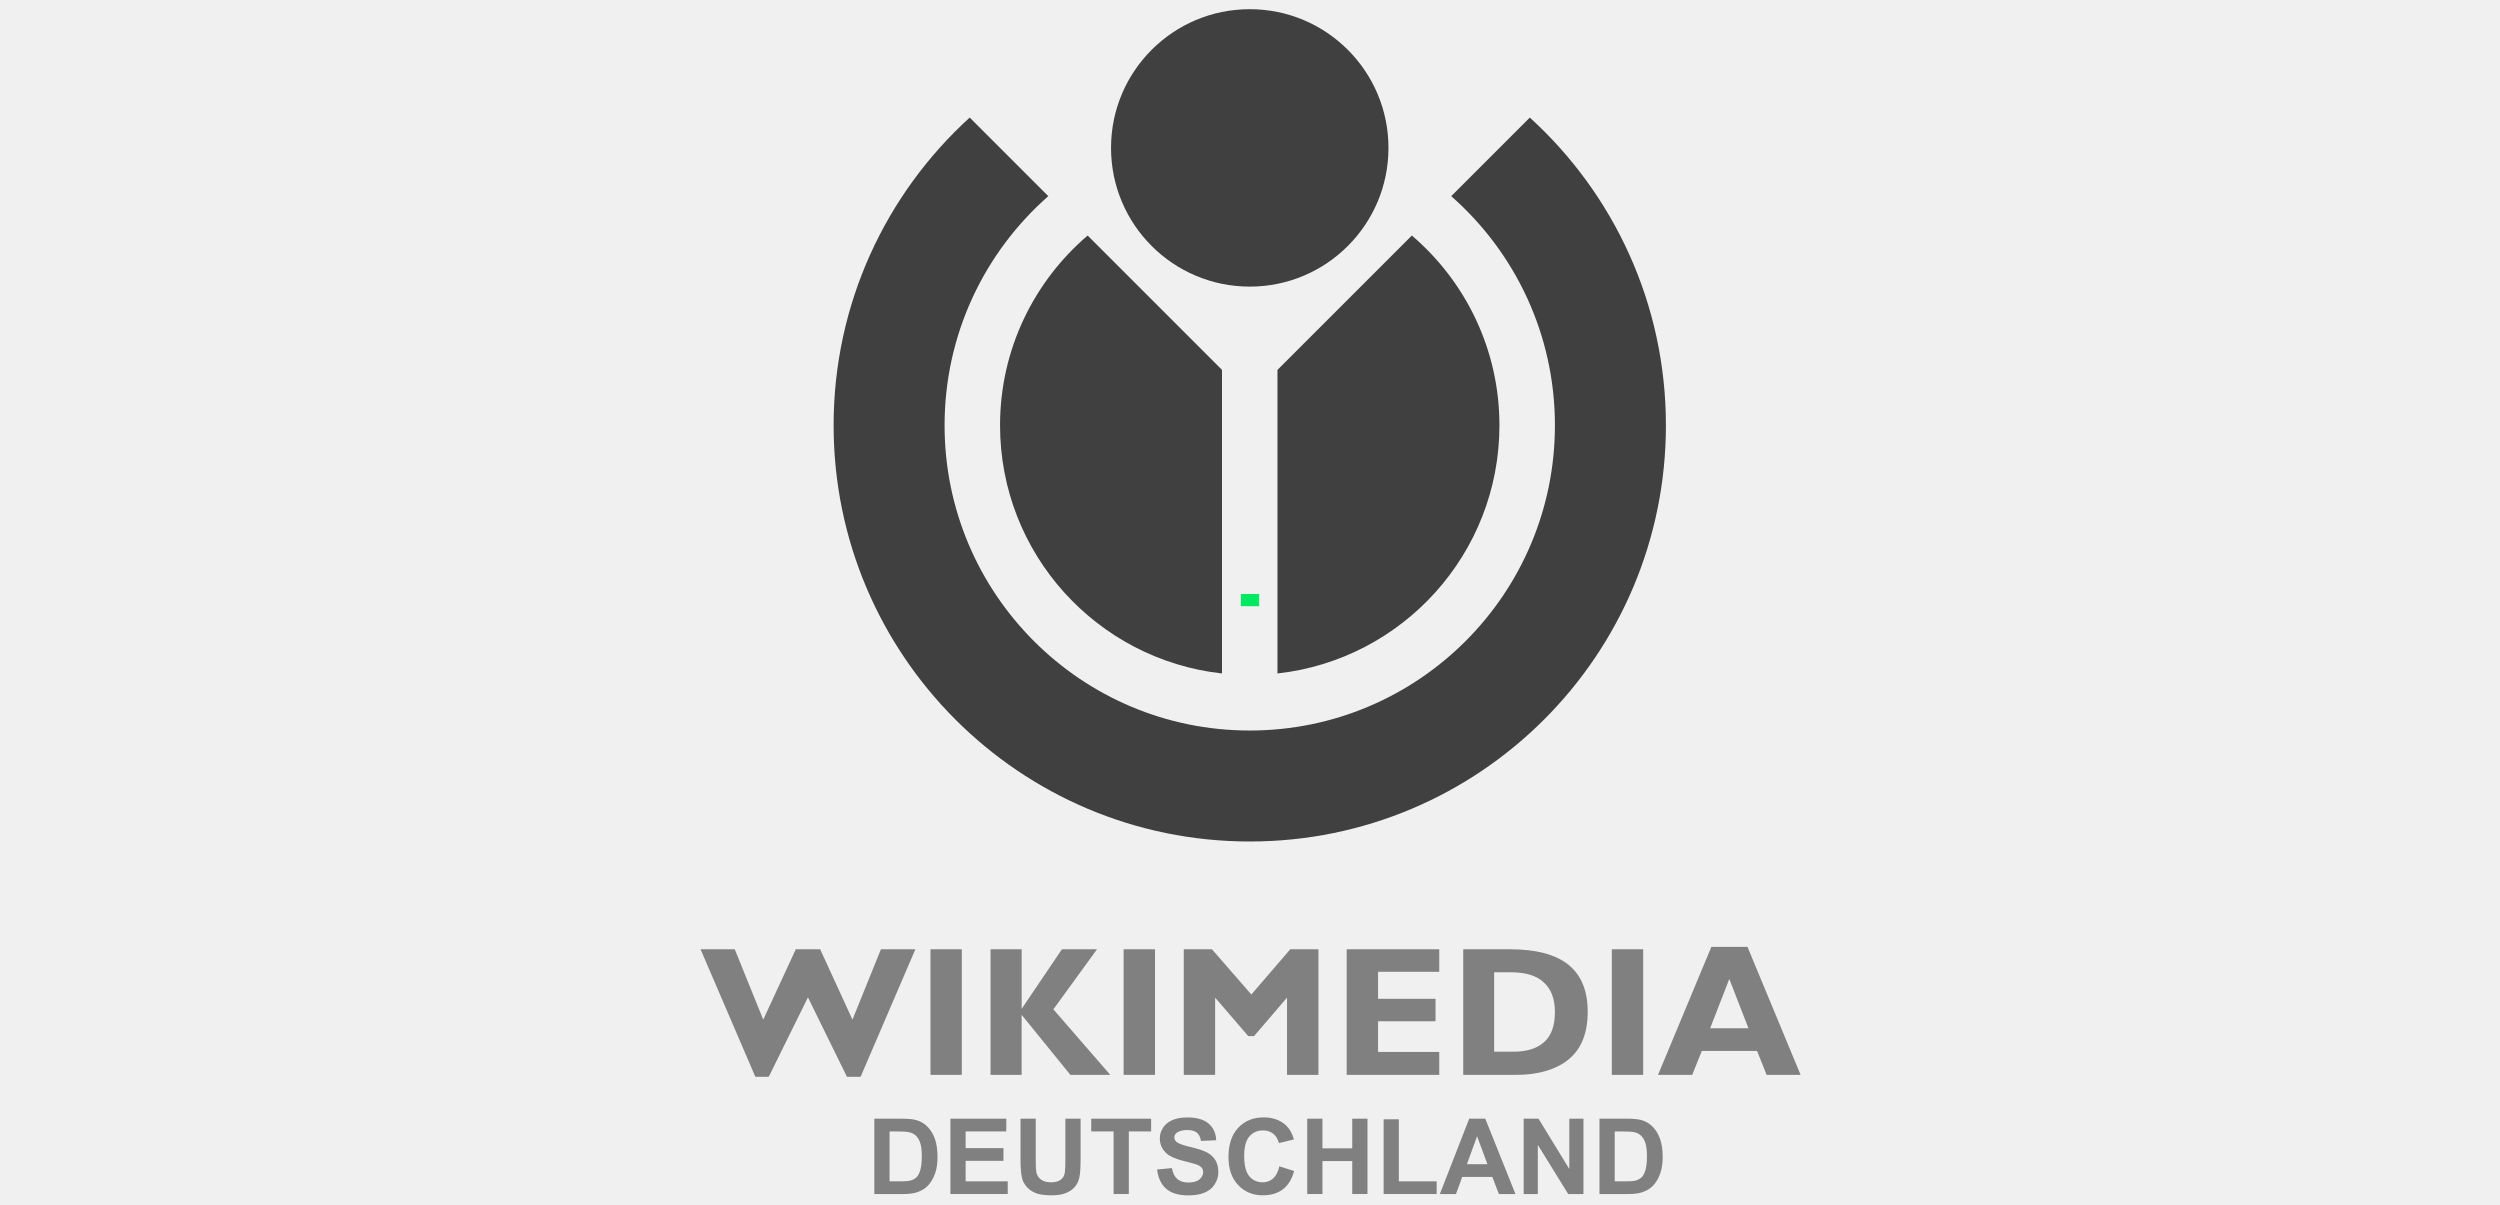
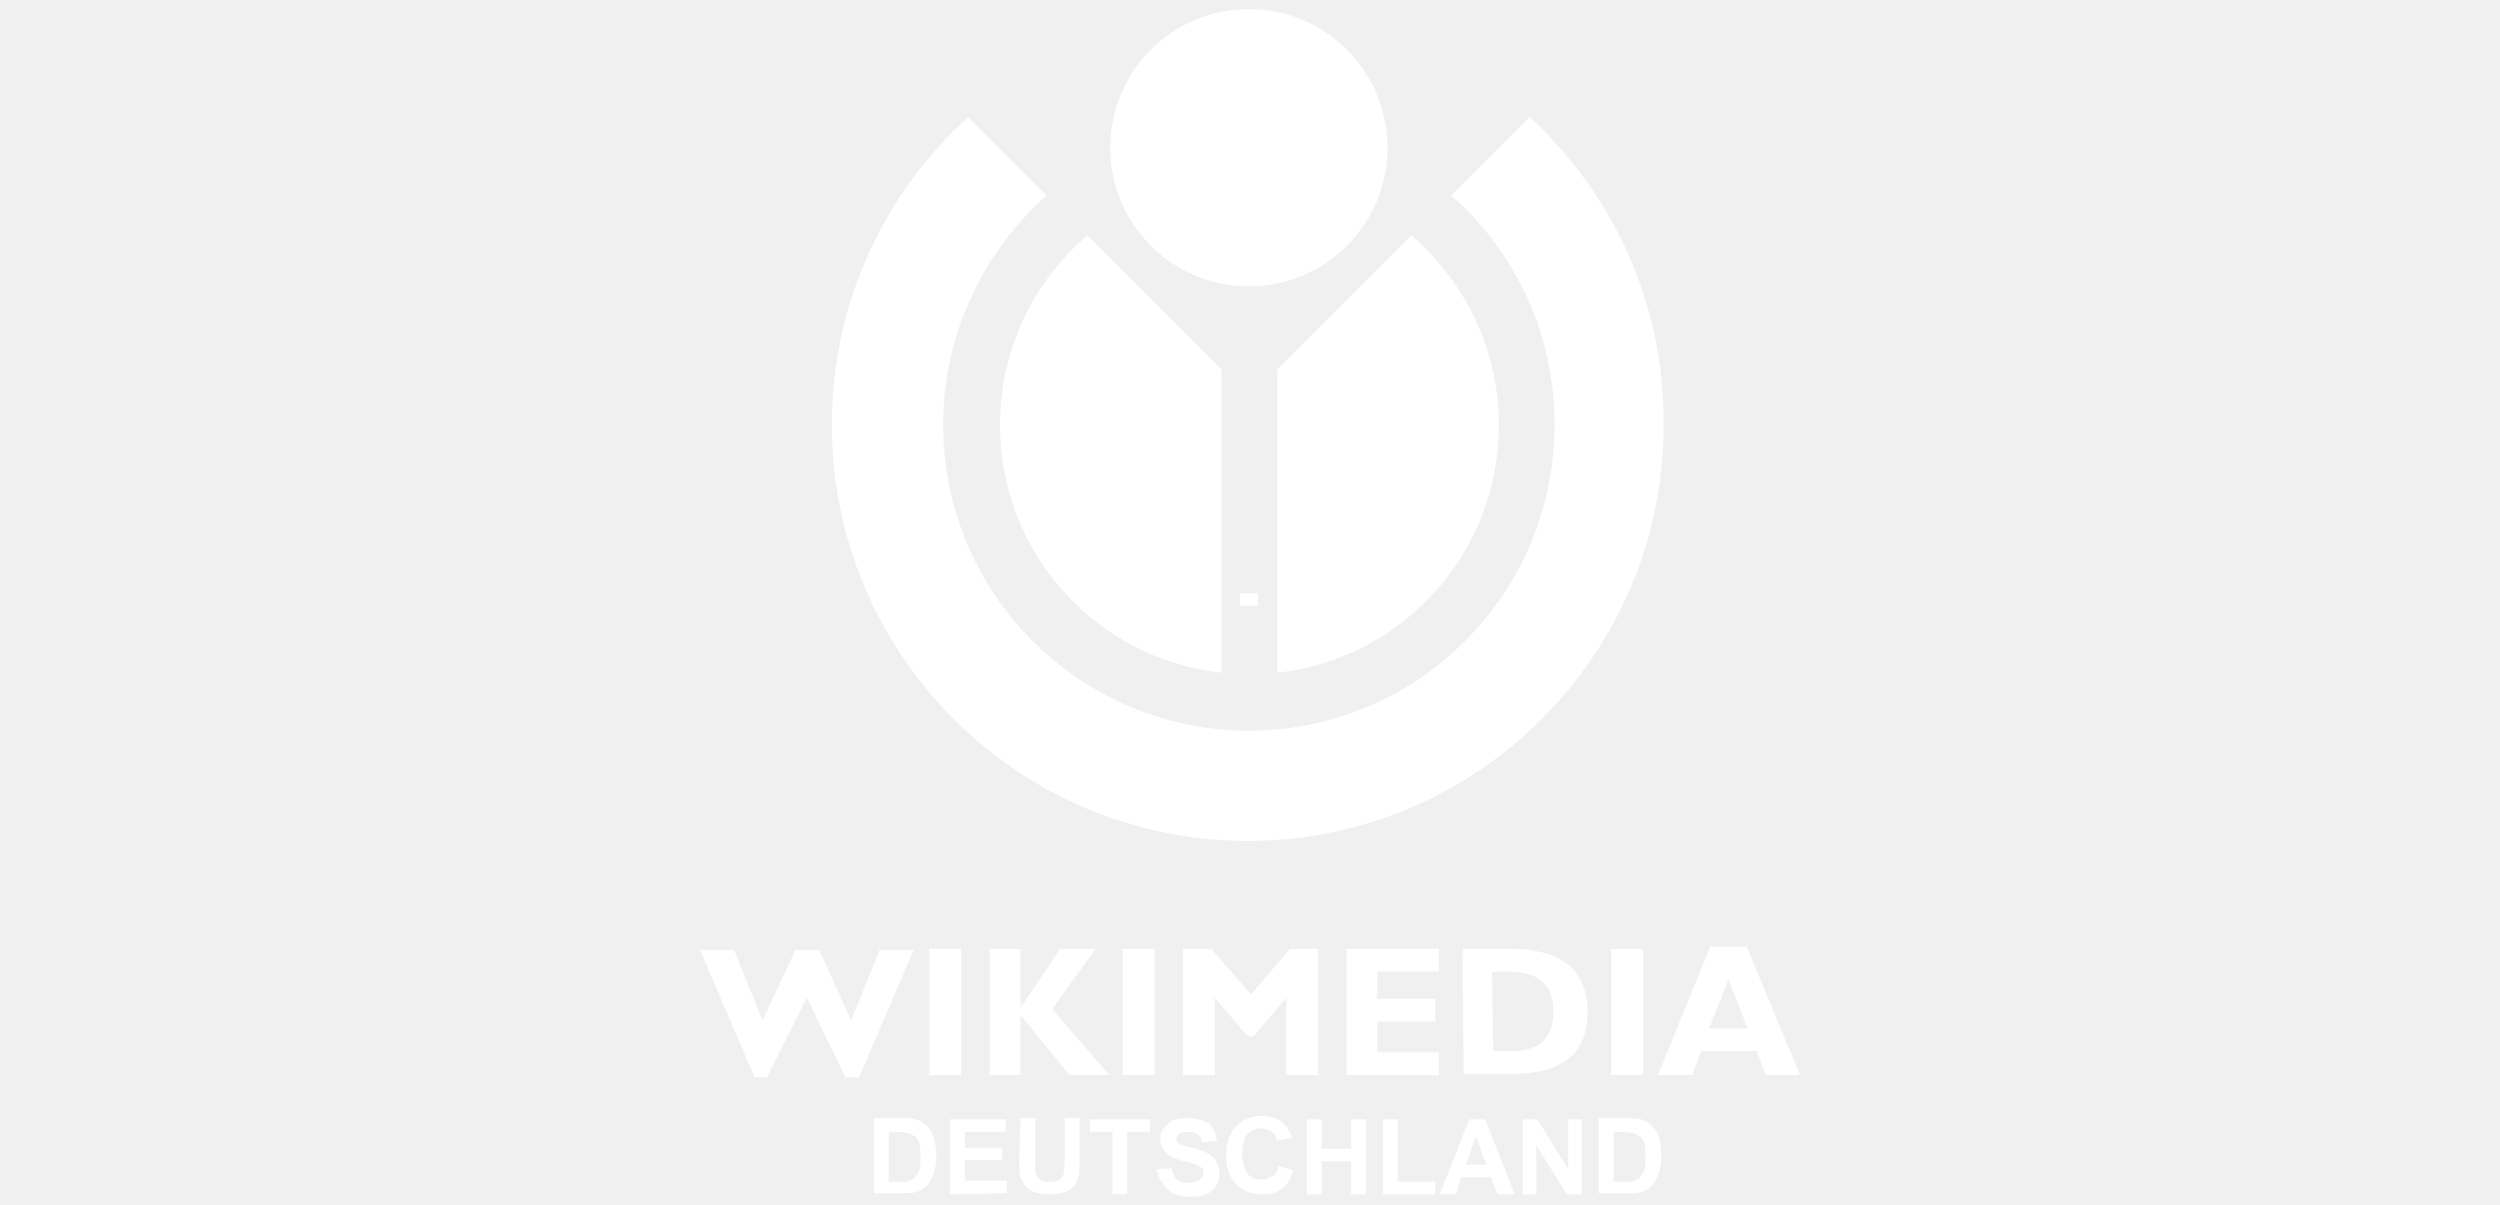
- <svg xmlns="http://www.w3.org/2000/svg" version="1.1" x="0px" y="0px" width="220px" height="106px" viewBox="58 9.572 220 106" enable-background="new 58 9.572 220 106" xml:space="preserve">
-   <g id="Layer_1" display="none">
-     <g display="inline">
-       <path fill="#808080" d="M74.699,106.881h-1.696L70.026,97c-0.141-0.438-0.299-0.989-0.474-1.655    c-0.175-0.667-0.266-1.066-0.272-1.201c-0.148,0.888-0.384,1.86-0.707,2.917l-2.887,9.82H63.99l-3.926-14.756h1.817l2.332,9.113    c0.323,1.279,0.559,2.437,0.707,3.473c0.182-1.231,0.451-2.436,0.808-3.613l2.644-8.973h1.817l2.776,9.053    c0.323,1.044,0.595,2.221,0.817,3.533c0.128-0.955,0.37-2.12,0.727-3.492l2.322-9.094h1.816L74.699,106.881z" />
-       <path fill="#808080" d="M80.563,92.821c0-0.384,0.094-0.665,0.282-0.843c0.188-0.179,0.424-0.268,0.707-0.268    c0.269,0,0.501,0.091,0.697,0.272c0.195,0.182,0.292,0.461,0.292,0.838s-0.098,0.657-0.292,0.843    c-0.195,0.185-0.428,0.277-0.697,0.277c-0.282,0-0.518-0.093-0.707-0.277C80.658,93.479,80.563,93.198,80.563,92.821z     M82.38,106.881h-1.675V95.818h1.675V106.881z" />
-       <path fill="#808080" d="M87.588,101.219c0.289-0.41,0.73-0.949,1.322-1.615l3.573-3.785h1.988l-4.481,4.714l4.794,6.349h-2.028    l-3.906-5.229l-1.262,1.09v4.139h-1.655V91.176h1.655v8.327c0,0.37-0.027,0.942-0.081,1.716H87.588z" />
-       <path fill="#808080" d="M96.642,92.821c0-0.384,0.094-0.665,0.282-0.843c0.188-0.179,0.424-0.268,0.707-0.268    c0.269,0,0.501,0.091,0.697,0.272c0.195,0.182,0.292,0.461,0.292,0.838s-0.098,0.657-0.292,0.843    c-0.195,0.185-0.428,0.277-0.697,0.277c-0.282,0-0.518-0.093-0.707-0.277C96.736,93.479,96.642,93.198,96.642,92.821z     M98.458,106.881h-1.675V95.818h1.675V106.881z" />
-       <path fill="#808080" d="M116.112,106.881v-7.196c0-0.882-0.188-1.543-0.565-1.983c-0.377-0.44-0.962-0.661-1.756-0.661    c-1.043,0-1.813,0.3-2.312,0.898s-0.747,1.521-0.747,2.766v6.177h-1.676v-7.196c0-0.882-0.188-1.543-0.565-1.983    c-0.377-0.44-0.966-0.661-1.767-0.661c-1.049,0-1.818,0.314-2.306,0.943c-0.488,0.63-0.732,1.66-0.732,3.094v5.804h-1.675V95.818    h1.363l0.272,1.515h0.081c0.316-0.539,0.762-0.959,1.337-1.262s1.22-0.454,1.933-0.454c1.729,0,2.859,0.625,3.391,1.877h0.081    c0.33-0.578,0.808-1.036,1.434-1.373c0.625-0.336,1.339-0.504,2.14-0.504c1.251,0,2.188,0.321,2.811,0.964    c0.622,0.643,0.934,1.67,0.934,3.083v7.217H116.112z" />
-       <path fill="#808080" d="M125.913,107.083c-1.635,0-2.926-0.498-3.871-1.494s-1.418-2.379-1.418-4.148    c0-1.783,0.439-3.199,1.317-4.249c0.878-1.05,2.057-1.574,3.538-1.574c1.386,0,2.483,0.455,3.291,1.367    c0.807,0.912,1.211,2.114,1.211,3.608v1.06h-7.62c0.033,1.299,0.361,2.285,0.984,2.958c0.622,0.673,1.499,1.009,2.629,1.009    c1.191,0,2.368-0.249,3.533-0.747v1.494c-0.592,0.256-1.152,0.438-1.681,0.55S126.659,107.083,125.913,107.083z M125.458,97.02    c-0.889,0-1.597,0.29-2.125,0.868c-0.528,0.579-0.839,1.38-0.934,2.402h5.784c0-1.057-0.236-1.865-0.707-2.428    C127.006,97.301,126.333,97.02,125.458,97.02z" />
-       <path fill="#808080" d="M140.366,105.397h-0.091c-0.774,1.123-1.932,1.686-3.472,1.686c-1.447,0-2.572-0.495-3.376-1.484    c-0.804-0.988-1.206-2.395-1.206-4.219c0-1.823,0.404-3.24,1.211-4.249c0.807-1.01,1.931-1.514,3.371-1.514    c1.5,0,2.651,0.545,3.452,1.635h0.131l-0.071-0.798l-0.04-0.776v-4.502h1.675v15.705h-1.363L140.366,105.397z M137.015,105.68    c1.144,0,1.973-0.312,2.488-0.934s0.772-1.627,0.772-3.013v-0.354c0-1.567-0.261-2.687-0.782-3.355    c-0.522-0.67-1.354-1.005-2.498-1.005c-0.983,0-1.735,0.382-2.256,1.146c-0.522,0.764-0.782,1.843-0.782,3.235    c0,1.413,0.259,2.479,0.777,3.199C135.252,105.32,136.012,105.68,137.015,105.68z" />
-       <path fill="#808080" d="M145.362,92.821c0-0.384,0.094-0.665,0.282-0.843c0.188-0.179,0.424-0.268,0.707-0.268    c0.269,0,0.501,0.091,0.697,0.272c0.195,0.182,0.292,0.461,0.292,0.838s-0.098,0.657-0.292,0.843    c-0.195,0.185-0.428,0.277-0.697,0.277c-0.282,0-0.518-0.093-0.707-0.277C145.457,93.479,145.362,93.198,145.362,92.821z     M147.179,106.881h-1.675V95.818h1.675V106.881z" />
-       <path fill="#808080" d="M157.535,106.881l-0.333-1.574h-0.081c-0.552,0.692-1.102,1.162-1.65,1.407    c-0.548,0.246-1.233,0.369-2.054,0.369c-1.097,0-1.957-0.283-2.579-0.848c-0.623-0.565-0.934-1.37-0.934-2.413    c0-2.233,1.787-3.404,5.359-3.512l1.877-0.061v-0.687c0-0.868-0.187-1.509-0.56-1.923s-0.971-0.621-1.792-0.621    c-0.922,0-1.965,0.283-3.129,0.848l-0.515-1.281c0.545-0.296,1.142-0.528,1.792-0.696c0.649-0.168,1.3-0.253,1.953-0.253    c1.318,0,2.296,0.293,2.932,0.878c0.636,0.586,0.954,1.524,0.954,2.816v7.55H157.535z M153.75,105.7    c1.043,0,1.862-0.286,2.458-0.858c0.596-0.571,0.893-1.372,0.893-2.402v-0.999l-1.675,0.071c-1.333,0.047-2.293,0.254-2.881,0.62    c-0.589,0.367-0.883,0.938-0.883,1.711c0,0.605,0.183,1.066,0.55,1.383S153.09,105.7,153.75,105.7z" />
-       <path fill="#808080" d="M169.565,106.881h-1.715V92.125h8.226v1.523h-6.511v5.4h6.117v1.523h-6.117V106.881z" />
-       <path fill="#808080" d="M187.814,101.34c0,1.803-0.454,3.211-1.362,4.224s-2.163,1.52-3.765,1.52    c-0.989,0-1.867-0.232-2.635-0.696c-0.767-0.465-1.358-1.131-1.776-1.999c-0.417-0.868-0.625-1.884-0.625-3.048    c0-1.804,0.45-3.208,1.353-4.214c0.901-1.006,2.152-1.509,3.754-1.509c1.548,0,2.777,0.515,3.689,1.544    S187.814,99.583,187.814,101.34z M179.387,101.34c0,1.413,0.283,2.489,0.848,3.229c0.565,0.74,1.396,1.11,2.493,1.11    s1.93-0.368,2.498-1.105c0.569-0.736,0.854-1.814,0.854-3.234c0-1.406-0.284-2.475-0.854-3.205    c-0.568-0.729-1.407-1.095-2.518-1.095c-1.098,0-1.925,0.36-2.483,1.08S179.387,99.913,179.387,101.34z" />
-       <path fill="#808080" d="M192.326,95.818v7.177c0,0.901,0.205,1.574,0.616,2.019c0.41,0.444,1.053,0.666,1.928,0.666    c1.157,0,2.003-0.316,2.538-0.948c0.535-0.633,0.803-1.666,0.803-3.099v-5.814h1.676v11.062h-1.383l-0.242-1.483h-0.091    c-0.344,0.545-0.819,0.962-1.429,1.251s-1.304,0.435-2.084,0.435c-1.346,0-2.354-0.319-3.023-0.959    c-0.669-0.64-1.004-1.662-1.004-3.068v-7.237H192.326z" />
-       <path fill="#808080" d="M211.01,106.881v-7.156c0-0.901-0.206-1.574-0.616-2.019s-1.053-0.666-1.928-0.666    c-1.157,0-2.005,0.312-2.543,0.938c-0.539,0.626-0.808,1.659-0.808,3.099v5.804h-1.676V95.818h1.362l0.272,1.515h0.081    c0.343-0.545,0.824-0.968,1.443-1.267c0.619-0.3,1.309-0.449,2.069-0.449c1.332,0,2.335,0.321,3.008,0.964s1.009,1.67,1.009,3.083    v7.217H211.01z" />
-       <path fill="#808080" d="M223.656,105.397h-0.091c-0.773,1.123-1.931,1.686-3.472,1.686c-1.447,0-2.572-0.495-3.376-1.484    c-0.805-0.988-1.206-2.395-1.206-4.219c0-1.823,0.403-3.24,1.211-4.249c0.808-1.01,1.931-1.514,3.371-1.514    c1.5,0,2.651,0.545,3.452,1.635h0.131l-0.07-0.798l-0.041-0.776v-4.502h1.676v15.705h-1.362L223.656,105.397z M220.306,105.68    c1.144,0,1.974-0.312,2.488-0.934s0.771-1.627,0.771-3.013v-0.354c0-1.567-0.261-2.687-0.782-3.355    c-0.521-0.67-1.354-1.005-2.498-1.005c-0.982,0-1.734,0.382-2.256,1.146s-0.782,1.843-0.782,3.235    c0,1.413,0.259,2.479,0.777,3.199C218.543,105.32,219.303,105.68,220.306,105.68z" />
-       <path fill="#808080" d="M235.597,106.881l-0.333-1.574h-0.081c-0.552,0.692-1.102,1.162-1.649,1.407    c-0.549,0.246-1.233,0.369-2.055,0.369c-1.097,0-1.956-0.283-2.578-0.848c-0.623-0.565-0.934-1.37-0.934-2.413    c0-2.233,1.786-3.404,5.359-3.512l1.877-0.061v-0.687c0-0.868-0.187-1.509-0.561-1.923c-0.373-0.414-0.971-0.621-1.791-0.621    c-0.922,0-1.965,0.283-3.129,0.848l-0.515-1.281c0.545-0.296,1.142-0.528,1.791-0.696s1.301-0.253,1.953-0.253    c1.319,0,2.297,0.293,2.933,0.878c0.636,0.586,0.953,1.524,0.953,2.816v7.55H235.597z M231.812,105.7    c1.043,0,1.862-0.286,2.458-0.858c0.596-0.571,0.894-1.372,0.894-2.402v-0.999l-1.676,0.071c-1.332,0.047-2.293,0.254-2.882,0.62    c-0.589,0.367-0.883,0.938-0.883,1.711c0,0.605,0.184,1.066,0.55,1.383C230.64,105.542,231.152,105.7,231.812,105.7z" />
-       <path fill="#808080" d="M243.863,105.7c0.296,0,0.582-0.022,0.857-0.065c0.276-0.044,0.495-0.09,0.656-0.137v1.282    c-0.182,0.087-0.449,0.159-0.803,0.217c-0.353,0.057-0.671,0.086-0.953,0.086c-2.14,0-3.21-1.127-3.21-3.382v-6.58h-1.585v-0.808    l1.585-0.696l0.707-2.362h0.969v2.563h3.209v1.303h-3.209v6.51c0,0.666,0.158,1.178,0.475,1.534    C242.877,105.521,243.312,105.7,243.863,105.7z" />
-       <path fill="#808080" d="M247.446,92.821c0-0.384,0.095-0.665,0.283-0.843c0.188-0.179,0.424-0.268,0.706-0.268    c0.27,0,0.501,0.091,0.696,0.272s0.293,0.461,0.293,0.838s-0.098,0.657-0.293,0.843c-0.195,0.185-0.427,0.277-0.696,0.277    c-0.282,0-0.518-0.093-0.706-0.277C247.541,93.479,247.446,93.198,247.446,92.821z M249.264,106.881h-1.676V95.818h1.676V106.881z    " />
-       <path fill="#808080" d="M262.364,101.34c0,1.803-0.454,3.211-1.362,4.224s-2.163,1.52-3.765,1.52    c-0.989,0-1.867-0.232-2.635-0.696c-0.767-0.465-1.358-1.131-1.776-1.999c-0.417-0.868-0.625-1.884-0.625-3.048    c0-1.804,0.45-3.208,1.353-4.214c0.901-1.006,2.152-1.509,3.754-1.509c1.548,0,2.777,0.515,3.689,1.544    S262.364,99.583,262.364,101.34z M253.937,101.34c0,1.413,0.283,2.489,0.848,3.229c0.565,0.74,1.396,1.11,2.493,1.11    s1.93-0.368,2.498-1.105c0.569-0.736,0.854-1.814,0.854-3.234c0-1.406-0.284-2.475-0.854-3.205    c-0.568-0.729-1.407-1.095-2.518-1.095c-1.098,0-1.925,0.36-2.483,1.08S253.937,99.913,253.937,101.34z" />
-       <path fill="#808080" d="M272.872,106.881v-7.156c0-0.901-0.206-1.574-0.616-2.019s-1.053-0.666-1.928-0.666    c-1.157,0-2.005,0.312-2.543,0.938c-0.539,0.626-0.808,1.659-0.808,3.099v5.804h-1.676V95.818h1.362l0.272,1.515h0.081    c0.343-0.545,0.824-0.968,1.443-1.267c0.619-0.3,1.309-0.449,2.069-0.449c1.332,0,2.335,0.321,3.008,0.964s1.009,1.67,1.009,3.083    v7.217H272.872z" />
+ <svg xmlns="http://www.w3.org/2000/svg" version="1.1" id="Ebene_1" x="0px" y="0px" viewBox="60 -3 220 106" style="enable-background:new 60 -3 220 106;" xml:space="preserve">
+   <style type="text/css">
+ 	.st0{display:none;}
+ 	.st1{display:inline;}
+ 	.st2{fill:#808080;}
+ 	.st3{fill:#404040;}
+ 	.st4{fill:#FFFFFF;}
+ </style>
+   <g id="Layer_1" class="st0">
+     <g class="st1">
+       <path class="st2" d="M194.7,100.9H193l-3-9.9c-0.1-0.4-0.3-1-0.5-1.7s-0.3-1.1-0.3-1.2c-0.1,0.9-0.4,1.9-0.7,2.9l-2.9,9.8H184    L180.1,86h1.8l2.3,9.1c0.3,1.3,0.6,2.4,0.7,3.5c0.2-1.2,0.5-2.4,0.8-3.6l2.6-9h1.8l2.8,9.1c0.3,1,0.6,2.2,0.8,3.5    c0.1-1,0.4-2.1,0.7-3.5l2.3-9.1h1.8L194.7,100.9z" />
+       <path class="st2" d="M200.6,86.8c0-0.4,0.1-0.7,0.3-0.8c0.2-0.2,0.4-0.3,0.7-0.3s0.5,0.1,0.7,0.3c0.2,0.2,0.3,0.5,0.3,0.8    s-0.1,0.7-0.3,0.8c-0.2,0.2-0.4,0.3-0.7,0.3s-0.5-0.1-0.7-0.3C200.7,87.5,200.6,87.2,200.6,86.8z M202.4,100.9h-1.7V89.8h1.7    V100.9z" />
+       <path class="st2" d="M207.6,95.2c0.3-0.4,0.7-0.9,1.3-1.6l3.6-3.8h2l-4.5,4.7l4.8,6.3h-2l-3.9-5.2l-1.3,1.1v4.1h-1.7V85.2h1.7v8.3    C207.6,93.9,207.6,94.4,207.6,95.2C207.5,95.2,207.6,95.2,207.6,95.2z" />
+       <path class="st2" d="M216.6,86.8c0-0.4,0.1-0.7,0.3-0.8c0.2-0.2,0.4-0.3,0.7-0.3s0.5,0.1,0.7,0.3c0.2,0.2,0.3,0.5,0.3,0.8    s-0.1,0.7-0.3,0.8c-0.2,0.2-0.4,0.3-0.7,0.3s-0.5-0.1-0.7-0.3C216.7,87.5,216.6,87.2,216.6,86.8z M218.5,100.9h-1.7V89.8h1.7    V100.9z" />
+       <path class="st2" d="M236.1,100.9v-7.2c0-0.9-0.2-1.5-0.6-2s-1-0.7-1.8-0.7c-1,0-1.8,0.3-2.3,0.9s-0.7,1.5-0.7,2.8v6.2H229v-7.2    c0-0.9-0.2-1.5-0.6-2s-1-0.7-1.8-0.7c-1,0-1.8,0.3-2.3,0.9s-0.7,1.7-0.7,3.1v5.8H222v-11h1.4l0.3,1.5h0.1c0.3-0.5,0.8-1,1.3-1.3    s1.2-0.5,1.9-0.5c1.7,0,2.9,0.6,3.4,1.9h0.1c0.3-0.6,0.8-1,1.4-1.4c0.6-0.3,1.3-0.5,2.1-0.5c1.3,0,2.2,0.3,2.8,1    c0.6,0.6,0.9,1.7,0.9,3.1v7.2h-1.6V100.9z" />
+       <path class="st2" d="M245.9,101.1c-1.6,0-2.9-0.5-3.9-1.5c-0.9-1-1.4-2.4-1.4-4.1c0-1.8,0.4-3.2,1.3-4.2c0.9-1.1,2.1-1.6,3.5-1.6    s2.5,0.5,3.3,1.4s1.2,2.1,1.2,3.6v1.1h-7.6c0,1.3,0.4,2.3,1,3s1.5,1,2.6,1c1.2,0,2.4-0.2,3.5-0.7v1.5c-0.6,0.3-1.2,0.4-1.7,0.6    S246.7,101.1,245.9,101.1z M245.5,91c-0.9,0-1.6,0.3-2.1,0.9s-0.8,1.4-0.9,2.4h5.8c0-1.1-0.2-1.9-0.7-2.4    C247,91.3,246.3,91,245.5,91z" />
+       <path class="st2" d="M260.4,99.4L260.4,99.4c-0.9,1.1-2,1.7-3.6,1.7c-1.4,0-2.6-0.5-3.4-1.5c-0.8-1-1.2-2.4-1.2-4.2    c0-1.8,0.4-3.2,1.2-4.2s1.9-1.5,3.4-1.5s2.7,0.5,3.5,1.6h0.1l-0.1-0.8v-0.8v-4.5h1.7v15.7h-1.4L260.4,99.4z M257,99.7    c1.1,0,2-0.3,2.5-0.9s0.8-1.6,0.8-3v-0.4c0-1.6-0.3-2.7-0.8-3.4c-0.5-0.7-1.4-1-2.5-1c-1,0-1.7,0.4-2.3,1.1    c-0.5,0.8-0.8,1.8-0.8,3.2c0,1.4,0.3,2.5,0.8,3.2C255.3,99.3,256,99.7,257,99.7z" />
+       <path class="st2" d="M265.4,86.8c0-0.4,0.1-0.7,0.3-0.8c0.2-0.2,0.4-0.3,0.7-0.3s0.5,0.1,0.7,0.3c0.2,0.2,0.3,0.5,0.3,0.8    s-0.1,0.7-0.3,0.8c-0.2,0.2-0.4,0.3-0.7,0.3s-0.5-0.1-0.7-0.3C265.5,87.5,265.4,87.2,265.4,86.8z M267.2,100.9h-1.7V89.8h1.7    V100.9z" />
+       <path class="st2" d="M277.5,100.9l-0.3-1.6h-0.1c-0.6,0.7-1.1,1.2-1.6,1.4c-0.5,0.2-1.2,0.4-2.1,0.4c-1.1,0-2-0.3-2.6-0.8    c-0.6-0.6-0.9-1.4-0.9-2.4c0-2.2,1.8-3.4,5.4-3.5l1.9-0.1v-0.7c0-0.9-0.2-1.5-0.6-1.9c-0.4-0.4-1-0.6-1.8-0.6    c-0.9,0-2,0.3-3.1,0.8l-0.5-1.3c0.5-0.3,1.1-0.5,1.8-0.7c0.6-0.2,1.3-0.3,2-0.3c1.3,0,2.3,0.3,2.9,0.9c0.6,0.6,1,1.5,1,2.8v7.6    L277.5,100.9L277.5,100.9z M273.8,99.7c1,0,1.9-0.3,2.5-0.9c0.6-0.6,0.9-1.4,0.9-2.4v-1l-1.7,0.1c-1.3,0-2.3,0.3-2.9,0.6    c-0.6,0.4-0.9,0.9-0.9,1.7c0,0.6,0.2,1.1,0.6,1.4S273.1,99.7,273.8,99.7z" />
+       <path class="st2" d="M289.6,100.9h-1.7V86.1h8.2v1.5h-6.5V93h6.1v1.5h-6.1V100.9z" />
+       <path class="st2" d="M307.8,95.3c0,1.8-0.5,3.2-1.4,4.2c-0.9,1-2.2,1.5-3.8,1.5c-1,0-1.9-0.2-2.6-0.7c-0.8-0.5-1.4-1.1-1.8-2    c-0.4-0.9-0.6-1.9-0.6-3c0-1.8,0.4-3.2,1.4-4.2c0.9-1,2.2-1.5,3.8-1.5c1.5,0,2.8,0.5,3.7,1.5C307.4,92.1,307.8,93.6,307.8,95.3z     M299.4,95.3c0,1.4,0.3,2.5,0.8,3.2c0.6,0.7,1.4,1.1,2.5,1.1c1.1,0,1.9-0.4,2.5-1.1c0.6-0.7,0.9-1.8,0.9-3.2    c0-1.4-0.3-2.5-0.9-3.2c-0.6-0.7-1.4-1.1-2.5-1.1c-1.1,0-1.9,0.4-2.5,1.1C299.6,92.8,299.4,93.9,299.4,95.3z" />
+       <path class="st2" d="M312.3,89.8V97c0,0.9,0.2,1.6,0.6,2c0.4,0.4,1.1,0.7,1.9,0.7c1.2,0,2-0.3,2.5-0.9s0.8-1.7,0.8-3.1v-5.8h1.7    V101h-1.4l-0.2-1.5h-0.1c-0.3,0.5-0.8,1-1.4,1.3s-1.3,0.4-2.1,0.4c-1.3,0-2.4-0.3-3-1c-0.7-0.6-1-1.7-1-3.1v-7.2L312.3,89.8    L312.3,89.8z" />
+       <path class="st2" d="M331,100.9v-7.2c0-0.9-0.2-1.6-0.6-2s-1.1-0.7-1.9-0.7c-1.2,0-2,0.3-2.5,0.9s-0.8,1.7-0.8,3.1v5.8h-1.7v-11    h1.4l0.3,1.5h0.1c0.3-0.5,0.8-1,1.4-1.3s1.3-0.4,2.1-0.4c1.3,0,2.3,0.3,3,1c0.7,0.6,1,1.7,1,3.1v7.2    C332.7,100.9,331,100.9,331,100.9z" />
+       <path class="st2" d="M343.7,99.4L343.7,99.4c-0.9,1.1-2,1.7-3.6,1.7c-1.4,0-2.6-0.5-3.4-1.5s-1.2-2.4-1.2-4.2    c0-1.8,0.4-3.2,1.2-4.2c0.8-1,1.9-1.5,3.4-1.5s2.7,0.5,3.5,1.6h0.1l-0.1-0.8v-0.8v-4.5h1.7v15.7h-1.4L343.7,99.4z M340.3,99.7    c1.1,0,2-0.3,2.5-0.9s0.8-1.6,0.8-3v-0.4c0-1.6-0.3-2.7-0.8-3.4c-0.5-0.7-1.4-1-2.5-1c-1,0-1.7,0.4-2.3,1.1    c-0.5,0.8-0.8,1.8-0.8,3.2c0,1.4,0.3,2.5,0.8,3.2C338.5,99.3,339.3,99.7,340.3,99.7z" />
+       <path class="st2" d="M355.6,100.9l-0.3-1.6h-0.1c-0.6,0.7-1.1,1.2-1.6,1.4c-0.5,0.2-1.2,0.4-2.1,0.4c-1.1,0-2-0.3-2.6-0.8    c-0.6-0.6-0.9-1.4-0.9-2.4c0-2.2,1.8-3.4,5.4-3.5l1.9-0.1v-0.7c0-0.9-0.2-1.5-0.6-1.9s-1-0.6-1.8-0.6c-0.9,0-2,0.3-3.1,0.8    l-0.5-1.3c0.5-0.3,1.1-0.5,1.8-0.7c0.6-0.2,1.3-0.3,2-0.3c1.3,0,2.3,0.3,2.9,0.9s1,1.5,1,2.8v7.6L355.6,100.9L355.6,100.9z     M351.8,99.7c1,0,1.9-0.3,2.5-0.9s0.9-1.4,0.9-2.4v-1l-1.7,0.1c-1.3,0-2.3,0.3-2.9,0.6c-0.6,0.4-0.9,0.9-0.9,1.7    c0,0.6,0.2,1.1,0.6,1.4C350.6,99.5,351.2,99.7,351.8,99.7z" />
+       <path class="st2" d="M363.9,99.7c0.3,0,0.6,0,0.9-0.1c0.3,0,0.5-0.1,0.7-0.1v1.3c-0.2,0.1-0.4,0.2-0.8,0.2c-0.4,0.1-0.7,0.1-1,0.1    c-2.1,0-3.2-1.1-3.2-3.4v-6.6h-1.6v-0.8l1.6-0.7l0.7-2.4h1v2.6h3.2v1.3h-3.2v6.5c0,0.7,0.2,1.2,0.5,1.5    C362.9,99.5,363.3,99.7,363.9,99.7z" />
+       <path class="st2" d="M367.4,86.8c0-0.4,0.1-0.7,0.3-0.8c0.2-0.2,0.4-0.3,0.7-0.3c0.3,0,0.5,0.1,0.7,0.3c0.2,0.2,0.3,0.5,0.3,0.8    s-0.1,0.7-0.3,0.8c-0.2,0.2-0.4,0.3-0.7,0.3c-0.3,0-0.5-0.1-0.7-0.3C367.5,87.5,367.4,87.2,367.4,86.8z M369.3,100.9h-1.7V89.8    h1.7V100.9z" />
+       <path class="st2" d="M382.4,95.3c0,1.8-0.5,3.2-1.4,4.2s-2.2,1.5-3.8,1.5c-1,0-1.9-0.2-2.6-0.7c-0.8-0.5-1.4-1.1-1.8-2    s-0.6-1.9-0.6-3c0-1.8,0.5-3.2,1.4-4.2s2.2-1.5,3.8-1.5c1.5,0,2.8,0.5,3.7,1.5S382.4,93.6,382.4,95.3z M373.9,95.3    c0,1.4,0.3,2.5,0.8,3.2c0.6,0.7,1.4,1.1,2.5,1.1s1.9-0.4,2.5-1.1s0.9-1.8,0.9-3.2c0-1.4-0.3-2.5-0.9-3.2s-1.4-1.1-2.5-1.1    s-1.9,0.4-2.5,1.1S373.9,93.9,373.9,95.3z" />
+       <path class="st2" d="M392.9,100.9v-7.2c0-0.9-0.2-1.6-0.6-2s-1.1-0.7-1.9-0.7c-1.2,0-2,0.3-2.5,0.9s-0.8,1.7-0.8,3.1v5.8h-1.7v-11    h1.4l0.3,1.5h0.1c0.3-0.5,0.8-1,1.4-1.3s1.3-0.4,2.1-0.4c1.3,0,2.3,0.3,3,1s1,1.7,1,3.1v7.2C394.5,100.9,392.9,100.9,392.9,100.9z    " />
    </g>
-     <g display="inline">
-       <circle id="red_circle" fill="#404040" cx="168" cy="20.966" r="10.321" />
-       <path fill="#404040" d="M183.862,26.334c4.236,4.237,6.567,9.869,6.567,15.861c0,5.991-2.331,11.625-6.567,15.862    c-4.236,4.237-9.871,6.571-15.862,6.571s-11.624-2.334-15.86-6.571c-4.237-4.237-6.57-9.871-6.57-15.862    c0-5.992,2.333-11.625,6.57-15.861c0.375-0.375,0.762-0.734,1.158-1.08l-6.281-6.282c-0.391,0.353-0.773,0.716-1.148,1.09    c-2.872,2.874-5.128,6.22-6.706,9.948c-1.632,3.861-2.46,7.96-2.46,12.184c0,4.225,0.829,8.324,2.46,12.185    c1.578,3.727,3.834,7.073,6.706,9.947c2.873,2.874,6.221,5.129,9.948,6.707c3.861,1.63,7.961,2.459,12.184,2.459    c4.225,0,8.325-0.829,12.187-2.459c3.727-1.578,7.072-3.833,9.945-6.707s5.131-6.221,6.707-9.947    c1.635-3.861,2.461-7.96,2.461-12.185c0-4.224-0.826-8.323-2.461-12.184c-1.576-3.729-3.834-7.074-6.707-9.948    c-0.373-0.375-0.757-0.738-1.146-1.09l-6.282,6.282C183.1,25.601,183.487,25.959,183.862,26.334z" />
+     <g class="st1">
+       <circle id="red_circle" class="st3" cx="288" cy="15" r="10.3" />
+       <path class="st3" d="M303.9,20.3c4.2,4.2,6.6,9.9,6.6,15.9s-2.3,11.6-6.6,15.9c-4.2,4.2-9.9,6.6-15.9,6.6s-11.6-2.3-15.9-6.6    c-4.2-4.2-6.6-9.9-6.6-15.9s2.3-11.6,6.6-15.9c0.4-0.4,0.8-0.7,1.2-1.1L267,13c-0.4,0.4-0.8,0.7-1.1,1.1c-2.9,2.9-5.1,6.2-6.7,9.9    c-1.6,3.9-2.5,8-2.5,12.2s0.8,8.3,2.5,12.2c1.6,3.7,3.8,7.1,6.7,9.9c2.9,2.9,6.2,5.1,9.9,6.7c3.9,1.6,8,2.5,12.2,2.5    c4.2,0,8.3-0.8,12.2-2.5c3.7-1.6,7.1-3.8,9.9-6.7s5.1-6.2,6.7-9.9c1.6-3.9,2.5-8,2.5-12.2s-0.8-8.3-2.5-12.2    c-1.6-3.7-3.8-7.1-6.7-9.9c-0.4-0.4-0.8-0.7-1.1-1.1l-6.3,6.3C303.1,19.6,303.5,20,303.9,20.3z" />
      <g>
-         <path fill="#404040" d="M170.658,60.832c9.136-1.291,16.166-9.141,16.166-18.636c0-5.768-2.594-10.929-6.682-14.382l-9.484,9.487     V60.832z" />
-         <path fill="#404040" d="M165.342,60.832V37.301l-9.485-9.487c-4.085,3.453-6.68,8.614-6.68,14.382     C149.177,51.691,156.206,59.541,165.342,60.832z" />
+         <path class="st3" d="M290.7,54.8c9.1-1.3,16.2-9.1,16.2-18.6c0-5.8-2.6-10.9-6.7-14.4l-9.5,9.5V54.8z" />
+         <path class="st3" d="M285.3,54.8V31.3l-9.5-9.5c-4.1,3.5-6.7,8.6-6.7,14.4C269.2,45.7,276.2,53.5,285.3,54.8z" />
      </g>
    </g>
  </g>
  <g id="Layer_2">
    <g>
      <g>
-         <path fill="#808080" d="M208.599,92.898h3.18l4.675,11.265h-2.99l-0.842-2.106h-4.863l-0.844,2.106h-3.01L208.599,92.898z      M208.494,100.058h3.369l-1.685-4.338L208.494,100.058z M199.841,93.109h2.759v11.054h-2.759V93.109z M186.763,93.109h4.174     c2.251,0,3.979,0.463,5.095,1.369c1.138,0.928,1.685,2.295,1.685,4.126v0.021c0,1.831-0.547,3.222-1.622,4.127     c-1.095,0.926-2.715,1.431-4.884,1.41h-4.447V93.109z M189.483,102.12h1.727c1.222,0,2.104-0.315,2.717-0.885     c0.609-0.567,0.905-1.43,0.905-2.609c0-1.157-0.338-2.042-0.99-2.61c-0.611-0.59-1.6-0.885-2.905-0.885h-1.453V102.12z      M176.508,104.163V93.109h8.147v1.979h-5.385v2.38h5.057v1.978h-5.057v2.695h5.385v2.021H176.508z M164.934,104.163h-2.762     V93.109h2.482l3.465,3.979l3.423-3.979h2.481v11.054h-2.764v-6.8l-2.906,3.39h-0.503l-2.918-3.39V104.163z M156.879,93.109h2.762     v11.054h-2.762V93.109z M145.167,104.163V93.109h2.738v5.243l3.542-5.243h3.09l-3.84,5.285l5.011,5.769h-3.512l-4.292-5.285     v5.285H145.167z M139.882,93.109h2.757v11.054h-2.757V93.109z M124.471,104.332l-4.822-11.223h3.011l2.505,6.19l2.863-6.19h2.147     l2.842,6.19l2.504-6.19h3.032l-4.821,11.223h-1.2l-3.432-6.99l-3.452,6.99H124.471z" />
+         <path class="st4" d="M210.5,80.3h3.2l4.7,11.3h-3l-0.8-2.1h-4.9l-0.8,2.1h-3L210.5,80.3z M210.4,87.5h3.4l-1.7-4.3L210.4,87.5z      M201.8,80.5h2.8v11.1h-2.8V80.5z M188.7,80.5h4.2c2.3,0,4,0.5,5.1,1.4s1.7,2.3,1.7,4.1l0,0c0,1.8-0.5,3.2-1.6,4.1     s-2.7,1.4-4.9,1.4h-4.4L188.7,80.5L188.7,80.5z M191.4,89.5h1.7c1.2,0,2.1-0.3,2.7-0.9c0.6-0.6,0.9-1.4,0.9-2.6s-0.3-2-1-2.6     c-0.6-0.6-1.6-0.9-2.9-0.9h-1.5L191.4,89.5L191.4,89.5z M178.5,91.6V80.5h8.1v2h-5.4v2.4h5.1v2h-5.1v2.7h5.4v2H178.5L178.5,91.6z      M166.9,91.6h-2.8V80.5h2.5l3.5,4l3.4-4h2.5v11.1h-2.8v-6.8l-2.9,3.4h-0.5l-2.9-3.4V91.6L166.9,91.6z M158.8,80.5h2.8v11.1h-2.8     V80.5z M147.1,91.6V80.5h2.7v5.2l3.5-5.2h3.1l-3.8,5.3l5,5.8h-3.5l-4.3-5.3v5.3C149.9,91.6,147.1,91.6,147.1,91.6z M141.8,80.5     h2.8v11.1h-2.8V80.5z M126.4,91.8l-4.8-11.2h3l2.5,6.2l2.9-6.2h2.1l2.8,6.2l2.5-6.2h3l-4.8,11.2h-1.2l-3.4-7l-3.5,7H126.4z" />
        <g>
-           <path fill="#808080" d="M134.942,108.017h2.446c0.552,0,0.973,0.042,1.263,0.127c0.388,0.114,0.722,0.317,0.999,0.61      c0.278,0.292,0.489,0.65,0.633,1.074c0.145,0.423,0.218,0.946,0.218,1.567c0,0.545-0.067,1.016-0.204,1.41      c-0.166,0.483-0.402,0.874-0.71,1.173c-0.232,0.225-0.545,0.402-0.94,0.529c-0.296,0.093-0.69,0.14-1.186,0.14h-2.519V108.017z       M136.281,109.139v4.392h1c0.374,0,0.643-0.021,0.809-0.063c0.217-0.054,0.397-0.146,0.541-0.275      c0.144-0.13,0.26-0.343,0.351-0.641c0.09-0.297,0.136-0.702,0.136-1.215c0-0.512-0.045-0.905-0.136-1.181      c-0.091-0.273-0.217-0.487-0.38-0.642s-0.369-0.258-0.62-0.312c-0.187-0.043-0.554-0.063-1.099-0.063H136.281z" />
-           <path fill="#808080" d="M141.637,114.647v-6.631h4.916v1.122h-3.578v1.47h3.33v1.117h-3.33v1.805h3.705v1.117H141.637z" />
-           <path fill="#808080" d="M147.806,108.017h1.339v3.591c0,0.57,0.016,0.939,0.049,1.109c0.057,0.271,0.194,0.488,0.409,0.652      c0.216,0.164,0.51,0.247,0.885,0.247c0.379,0,0.666-0.078,0.859-0.232c0.193-0.156,0.309-0.347,0.348-0.573      c0.039-0.226,0.058-0.602,0.058-1.125v-3.669h1.339v3.482c0,0.796-0.036,1.358-0.109,1.688c-0.072,0.329-0.205,0.605-0.4,0.832      c-0.194,0.227-0.454,0.406-0.78,0.54c-0.326,0.135-0.75,0.201-1.276,0.201c-0.633,0-1.113-0.072-1.441-0.219      c-0.327-0.146-0.585-0.337-0.774-0.57c-0.19-0.233-0.316-0.479-0.376-0.735c-0.087-0.379-0.131-0.94-0.131-1.682V108.017z" />
-           <path fill="#808080" d="M155.997,114.647v-5.509h-1.967v-1.122h5.269v1.122h-1.963v5.509H155.997z" />
-           <path fill="#808080" d="M159.824,112.49l1.303-0.127c0.078,0.437,0.238,0.759,0.477,0.963c0.24,0.205,0.562,0.308,0.97,0.308      c0.432,0,0.755-0.091,0.975-0.273c0.218-0.182,0.328-0.396,0.328-0.64c0-0.157-0.046-0.29-0.138-0.4      c-0.093-0.11-0.252-0.206-0.482-0.287c-0.157-0.055-0.514-0.151-1.073-0.29c-0.717-0.178-1.22-0.396-1.51-0.656      c-0.407-0.364-0.611-0.809-0.611-1.334c0-0.337,0.096-0.652,0.288-0.947c0.191-0.294,0.467-0.518,0.827-0.672      c0.36-0.153,0.796-0.23,1.305-0.23c0.832,0,1.459,0.183,1.88,0.547c0.42,0.365,0.641,0.853,0.662,1.461l-1.338,0.06      c-0.058-0.342-0.18-0.586-0.369-0.735c-0.188-0.149-0.471-0.224-0.848-0.224c-0.389,0-0.694,0.079-0.914,0.239      c-0.142,0.103-0.213,0.239-0.213,0.411c0,0.157,0.066,0.291,0.199,0.403c0.169,0.142,0.579,0.289,1.231,0.443      c0.651,0.154,1.133,0.312,1.445,0.477s0.556,0.39,0.732,0.675c0.177,0.284,0.265,0.637,0.265,1.057      c0,0.379-0.105,0.735-0.316,1.066c-0.211,0.332-0.51,0.578-0.896,0.739c-0.386,0.162-0.867,0.242-1.443,0.242      c-0.839,0-1.482-0.193-1.932-0.581S159.911,113.231,159.824,112.49z" />
-           <path fill="#808080" d="M170.584,112.209l1.299,0.412c-0.199,0.724-0.529,1.262-0.992,1.612      c-0.464,0.352-1.052,0.526-1.764,0.526c-0.879,0-1.604-0.301-2.17-0.901c-0.567-0.602-0.85-1.425-0.85-2.468      c0-1.104,0.285-1.961,0.854-2.571c0.571-0.61,1.319-0.916,2.249-0.916c0.812,0,1.47,0.24,1.978,0.719      c0.302,0.284,0.527,0.691,0.679,1.222l-1.328,0.317c-0.078-0.345-0.241-0.616-0.488-0.814c-0.25-0.199-0.552-0.299-0.908-0.299      c-0.49,0-0.89,0.176-1.196,0.529c-0.306,0.353-0.459,0.924-0.459,1.715c0,0.838,0.151,1.435,0.452,1.791      c0.302,0.354,0.694,0.533,1.176,0.533c0.355,0,0.661-0.113,0.919-0.339C170.288,113.051,170.471,112.695,170.584,112.209z" />
-           <path fill="#808080" d="M173.036,114.647v-6.631h1.34v2.61h2.622v-2.61h1.341v6.631h-1.341v-2.899h-2.622v2.899H173.036z" />
-           <path fill="#808080" d="M179.76,114.647v-6.577h1.338v5.46h3.328v1.117H179.76z" />
-           <path fill="#808080" d="M191.36,114.647h-1.456l-0.58-1.507h-2.65l-0.547,1.507h-1.421l2.584-6.631h1.414L191.36,114.647z       M188.896,112.024l-0.913-2.462l-0.896,2.462H188.896z" />
-           <path fill="#808080" d="M192.083,114.647v-6.631h1.304l2.713,4.428v-4.428h1.244v6.631h-1.343l-2.674-4.324v4.324H192.083z" />
-           <path fill="#808080" d="M198.754,108.017h2.447c0.554,0,0.975,0.042,1.262,0.127c0.391,0.114,0.723,0.317,1,0.61      c0.278,0.292,0.489,0.65,0.634,1.074c0.146,0.423,0.218,0.946,0.218,1.567c0,0.545-0.068,1.016-0.203,1.41      c-0.167,0.483-0.402,0.874-0.711,1.173c-0.233,0.225-0.547,0.402-0.941,0.529c-0.296,0.093-0.69,0.14-1.186,0.14h-2.52V108.017z       M200.095,109.139v4.392h0.998c0.374,0,0.644-0.021,0.811-0.063c0.218-0.054,0.396-0.146,0.54-0.275      c0.143-0.13,0.262-0.343,0.352-0.641c0.089-0.297,0.135-0.702,0.135-1.215c0-0.512-0.046-0.905-0.135-1.181      c-0.09-0.273-0.217-0.487-0.38-0.642s-0.37-0.258-0.62-0.312c-0.188-0.043-0.554-0.063-1.099-0.063H200.095z" />
+           <path class="st4" d="M136.9,95.4h2.4c0.6,0,1,0,1.3,0.1c0.4,0.1,0.7,0.3,1,0.6c0.3,0.3,0.5,0.7,0.6,1.1s0.2,0.9,0.2,1.6      c0,0.5-0.1,1-0.2,1.4c-0.2,0.5-0.4,0.9-0.7,1.2c-0.2,0.2-0.5,0.4-0.9,0.5c-0.3,0.1-0.7,0.1-1.2,0.1h-2.5L136.9,95.4L136.9,95.4z       M138.2,96.6v4.4h1c0.4,0,0.6,0,0.8-0.1s0.4-0.1,0.5-0.3c0.1-0.1,0.3-0.3,0.4-0.6c0.1-0.3,0.1-0.7,0.1-1.2s0-0.9-0.1-1.2      c-0.1-0.3-0.2-0.5-0.4-0.6s-0.4-0.3-0.6-0.3c-0.2,0-0.6-0.1-1.1-0.1C138.8,96.6,138.2,96.6,138.2,96.6z" />
+           <path class="st4" d="M143.6,102.1v-6.6h4.9v1.1h-3.6V98h3.3v1.1h-3.3v1.8h3.7v1.1L143.6,102.1L143.6,102.1z" />
+           <path class="st4" d="M149.8,95.4h1.3V99c0,0.6,0,0.9,0,1.1c0.1,0.3,0.2,0.5,0.4,0.7s0.5,0.2,0.9,0.2s0.7-0.1,0.9-0.2      c0.2-0.2,0.3-0.3,0.3-0.6s0.1-0.6,0.1-1.1v-3.7h1.3v3.5c0,0.8,0,1.4-0.1,1.7c-0.1,0.3-0.2,0.6-0.4,0.8c-0.2,0.2-0.5,0.4-0.8,0.5      s-0.8,0.2-1.3,0.2c-0.6,0-1.1-0.1-1.4-0.2c-0.3-0.1-0.6-0.3-0.8-0.6c-0.2-0.2-0.3-0.5-0.4-0.7c-0.1-0.4-0.1-0.9-0.1-1.7      L149.8,95.4L149.8,95.4z" />
+           <path class="st4" d="M157.9,102.1v-5.5h-2v-1.1h5.3v1.1h-2v5.5H157.9z" />
+           <path class="st4" d="M161.8,99.9l1.3-0.1c0.1,0.4,0.2,0.8,0.5,1c0.2,0.2,0.6,0.3,1,0.3s0.8-0.1,1-0.3c0.2-0.2,0.3-0.4,0.3-0.6      s0-0.3-0.1-0.4s-0.3-0.2-0.5-0.3c-0.2-0.1-0.5-0.2-1.1-0.3c-0.7-0.2-1.2-0.4-1.5-0.7c-0.4-0.4-0.6-0.8-0.6-1.3      c0-0.3,0.1-0.7,0.3-0.9c0.2-0.3,0.5-0.5,0.8-0.7c0.4-0.2,0.8-0.2,1.3-0.2c0.8,0,1.5,0.2,1.9,0.5c0.4,0.4,0.6,0.9,0.7,1.5      l-1.3,0.1c-0.1-0.3-0.2-0.6-0.4-0.7s-0.5-0.2-0.8-0.2c-0.4,0-0.7,0.1-0.9,0.2c-0.1,0.1-0.2,0.2-0.2,0.4c0,0.2,0.1,0.3,0.2,0.4      c0.2,0.1,0.6,0.3,1.2,0.4c0.7,0.2,1.1,0.3,1.4,0.5s0.6,0.4,0.7,0.7c0.2,0.3,0.3,0.6,0.3,1.1c0,0.4-0.1,0.7-0.3,1.1      c-0.2,0.3-0.5,0.6-0.9,0.7c-0.4,0.2-0.9,0.2-1.4,0.2c-0.8,0-1.5-0.2-1.9-0.6S161.9,100.7,161.8,99.9z" />
+           <path class="st4" d="M172.5,99.6l1.3,0.4c-0.2,0.7-0.5,1.3-1,1.6c-0.5,0.4-1.1,0.5-1.8,0.5c-0.9,0-1.6-0.3-2.2-0.9      c-0.6-0.6-0.9-1.4-0.9-2.5s0.3-2,0.9-2.6c0.6-0.6,1.3-0.9,2.2-0.9c0.8,0,1.5,0.2,2,0.7c0.3,0.3,0.5,0.7,0.7,1.2l-1.3,0.3      c-0.1-0.3-0.2-0.6-0.5-0.8c-0.2-0.2-0.6-0.3-0.9-0.3c-0.5,0-0.9,0.2-1.2,0.5s-0.5,0.9-0.5,1.7c0,0.8,0.2,1.4,0.5,1.8      s0.7,0.5,1.2,0.5c0.4,0,0.7-0.1,0.9-0.3C172.2,100.5,172.4,100.1,172.5,99.6z" />
+           <path class="st4" d="M175,102.1v-6.6h1.3v2.6h2.6v-2.6h1.3v6.6h-1.3v-2.9h-2.6v2.9H175z" />
+           <path class="st4" d="M181.7,102.1v-6.6h1.3v5.5h3.3v1.1C186.4,102.1,181.7,102.1,181.7,102.1z" />
+           <path class="st4" d="M193.3,102.1h-1.5l-0.6-1.5h-2.6l-0.5,1.5h-1.4l2.6-6.6h1.4L193.3,102.1z M190.8,99.5l-0.9-2.5l-0.9,2.5      H190.8z" />
+           <path class="st4" d="M194,102.1v-6.6h1.3l2.7,4.4v-4.4h1.2v6.6h-1.3l-2.7-4.3v4.3H194z" />
+           <path class="st4" d="M200.7,95.4h2.4c0.6,0,1,0,1.3,0.1c0.4,0.1,0.7,0.3,1,0.6c0.3,0.3,0.5,0.7,0.6,1.1s0.2,0.9,0.2,1.6      c0,0.5-0.1,1-0.2,1.4c-0.2,0.5-0.4,0.9-0.7,1.2c-0.2,0.2-0.5,0.4-0.9,0.5c-0.3,0.1-0.7,0.1-1.2,0.1h-2.5L200.7,95.4L200.7,95.4z       M202,96.6v4.4h1c0.4,0,0.6,0,0.8-0.1s0.4-0.1,0.5-0.3c0.1-0.1,0.3-0.3,0.4-0.6c0.1-0.3,0.1-0.7,0.1-1.2s0-0.9-0.1-1.2      c-0.1-0.3-0.2-0.5-0.4-0.6s-0.4-0.3-0.6-0.3c-0.2,0-0.6-0.1-1.1-0.1C202.6,96.6,202,96.6,202,96.6z" />
        </g>
      </g>
      <g>
-         <circle fill="#404040" cx="167.978" cy="22.587" r="12.207" />
-         <path fill="#404040" d="M192.623,19.917l-6.916,6.917c5.594,4.921,9.126,12.133,9.126,20.169     c0,14.832-12.024,26.855-26.855,26.855c-14.832,0-26.855-12.023-26.855-26.855c0-8.036,3.531-15.248,9.127-20.169l-6.917-6.917     c-7.357,6.698-11.975,16.354-11.975,27.086c0,20.226,16.394,36.621,36.62,36.621c20.226,0,36.622-16.396,36.622-36.621     C204.6,36.27,199.98,26.615,192.623,19.917z" />
-         <path fill="#404040" d="M165.536,42.121l-11.824-11.823c-4.714,4.029-7.708,10.016-7.708,16.705     c0,11.311,8.546,20.62,19.531,21.834V42.121z M182.243,30.298l-11.825,11.823v26.716c10.986-1.216,19.532-10.523,19.532-21.834     C189.95,40.314,186.957,34.328,182.243,30.298z" />
+         <circle class="st4" cx="169.9" cy="10" r="12.2" />
+         <path class="st4" d="M194.6,7.3l-6.9,6.9c5.6,4.9,9.1,12.1,9.1,20.2c0,14.8-12,26.9-26.9,26.9c-14.8,0-26.9-12-26.9-26.9     c0-8,3.5-15.2,9.1-20.2l-6.9-6.9c-7.4,6.7-12,16.4-12,27.1c0,20.2,16.4,36.6,36.6,36.6s36.6-16.4,36.6-36.6     C206.5,23.7,201.9,14,194.6,7.3z" />
+         <path class="st4" d="M167.5,29.5l-11.8-11.8c-4.7,4-7.7,10-7.7,16.7c0,11.3,8.5,20.6,19.5,21.8V29.5L167.5,29.5z M184.2,17.7     l-11.8,11.8v26.7c11-1.2,19.5-10.5,19.5-21.8C191.9,27.7,188.9,21.8,184.2,17.7z" />
      </g>
-       <rect x="167.194" y="61.843" fill="#00E960" width="1.613" height="1.074" />
+       <rect x="169.1" y="49.2" class="st4" width="1.6" height="1.1" />
    </g>
  </g>
</svg>
